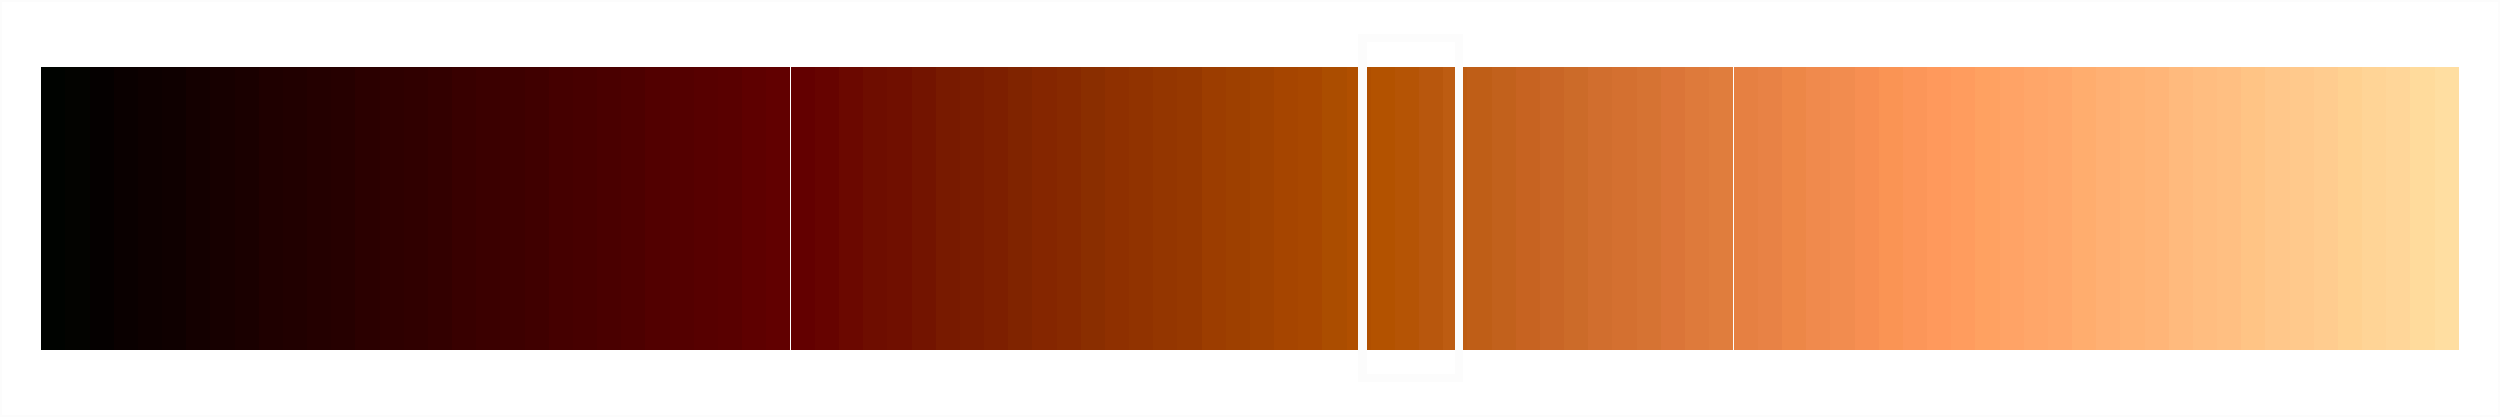
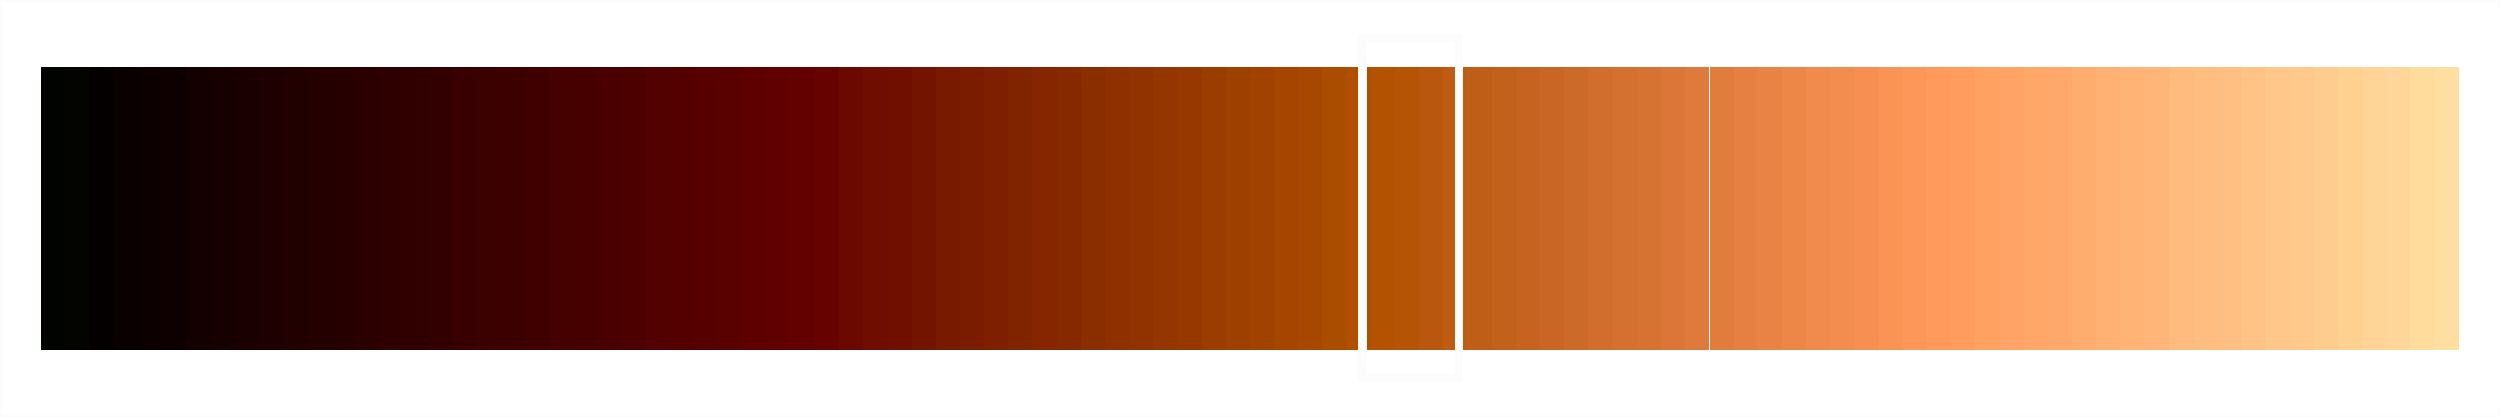
- <svg xmlns="http://www.w3.org/2000/svg" width="600.0" viewBox="-3.0 -0.5 6.0 1.0" height="100.0">
-   <style>svg { shape-rendering: crispEdges; }svg {
+ <svg xmlns="http://www.w3.org/2000/svg" height="100" viewBox="-3.0 -0.5 6.0 1.0" width="600">
+   <style>svg {
  color-scheme: light dark;
}
{
  .canvas g, .title g, .axisbar g, .ticktext g, .tickglyph g, .ticklines g, .legendContent g text {
-     fill: #0d0d0d;
+     fill: rgb(5%, 5%, 5%);
  }
  .ticklines g, .tickglyph g, .legendBorder g {
-     stroke: #0d0d0d;
+     stroke: rgb(5%, 5%, 5%);
  }
  .legendBorder g {
-     fill: #f0f0f0;
+     fill: rgb(94%, 94%, 94%);
  }
}
@media (prefers-color-scheme:dark) {
  .canvas g, .title g, .axisbar g, .ticktext g, .tickglyph g, .ticklines g, .legendContent g text {
-     fill: #f0f0f0;
+     fill: rgb(94%, 94%, 94%);
  }
  .ticklines g, .tickglyph g, .legendBorder g {
-     stroke: #f0f0f0;
+     stroke: rgb(94%, 94%, 94%);
  }
  .legendBorder g {
-     fill: #0d0d0d;
-   }
- }</style>
+     fill: rgb(5%, 5%, 5%);
+   }
+ }svg { shape-rendering: crispEdges; }</style>
  <g class="chart">
    <g class="gradient">
-       <g fill="rgb(0%, 1%, -8%)" stroke="rgb(2%, 29%, 48%)" stroke-width="0.0" fill-opacity="1.0" stroke-opacity="1.0">
-         <rect x="-2.901" width="5.8025806451612816e-2" y="-0.34" height="0.68" />
-       </g>
-       <g fill="rgb(1%, 1%, -6%)" stroke="rgb(2%, 29%, 48%)" stroke-width="0.0" fill-opacity="1.0" stroke-opacity="1.0">
-         <rect x="-2.843" width="5.8025806451612816e-2" y="-0.34" height="0.68" />
-       </g>
-       <g fill="rgb(2%, 0%, -5%)" stroke="rgb(2%, 29%, 48%)" stroke-width="0.0" fill-opacity="1.0" stroke-opacity="1.0">
-         <rect x="-2.785" width="5.802580645161326e-2" y="-0.34" height="0.68" />
-       </g>
-       <g fill="rgb(4%, -0%, -4%)" stroke="rgb(2%, 29%, 48%)" stroke-width="0.0" fill-opacity="1.0" stroke-opacity="1.0">
-         <rect x="-2.727" width="5.8025806451612816e-2" y="-0.34" height="0.68" />
-       </g>
-       <g fill="rgb(5%, -1%, -3%)" stroke="rgb(2%, 29%, 48%)" stroke-width="0.0" fill-opacity="1.0" stroke-opacity="1.0">
-         <rect x="-2.669" width="5.802580645161237e-2" y="-0.34" height="0.68" />
-       </g>
-       <g fill="rgb(6%, -2%, -2%)" stroke="rgb(2%, 29%, 48%)" stroke-width="0.0" fill-opacity="1.0" stroke-opacity="1.0">
-         <rect x="-2.611" width="5.802580645161326e-2" y="-0.34" height="0.68" />
-       </g>
-       <g fill="rgb(8%, -2%, -2%)" stroke="rgb(2%, 29%, 48%)" stroke-width="0.0" fill-opacity="1.0" stroke-opacity="1.0">
-         <rect x="-2.553" width="5.8025806451612816e-2" y="-0.34" height="0.68" />
-       </g>
-       <g fill="rgb(9%, -3%, -1%)" stroke="rgb(2%, 29%, 48%)" stroke-width="0.0" fill-opacity="1.0" stroke-opacity="1.0">
-         <rect x="-2.495" width="5.8025806451612816e-2" y="-0.34" height="0.68" />
-       </g>
-       <g fill="rgb(10%, -4%, -1%)" stroke="rgb(2%, 29%, 48%)" stroke-width="0.0" fill-opacity="1.0" stroke-opacity="1.0">
-         <rect x="-2.437" width="5.802580645161326e-2" y="-0.34" height="0.68" />
-       </g>
-       <g fill="rgb(12%, -4%, -1%)" stroke="rgb(2%, 29%, 48%)" stroke-width="0.0" fill-opacity="1.0" stroke-opacity="1.0">
-         <rect x="-2.379" width="5.8025806451612816e-2" y="-0.34" height="0.68" />
-       </g>
-       <g fill="rgb(13%, -5%, -1%)" stroke="rgb(2%, 29%, 48%)" stroke-width="0.0" fill-opacity="1.0" stroke-opacity="1.0">
-         <rect x="-2.321" width="5.8025806451612816e-2" y="-0.34" height="0.68" />
-       </g>
-       <g fill="rgb(14%, -6%, -1%)" stroke="rgb(2%, 29%, 48%)" stroke-width="0.0" fill-opacity="1.0" stroke-opacity="1.0">
-         <rect x="-2.263" width="5.8025806451612816e-2" y="-0.34" height="0.68" />
-       </g>
-       <g fill="rgb(15%, -6%, -1%)" stroke="rgb(2%, 29%, 48%)" stroke-width="0.0" fill-opacity="1.0" stroke-opacity="1.0">
-         <rect x="-2.205" width="5.802580645161326e-2" y="-0.34" height="0.68" />
-       </g>
-       <g fill="rgb(17%, -7%, -1%)" stroke="rgb(2%, 29%, 48%)" stroke-width="0.0" fill-opacity="1.0" stroke-opacity="1.0">
-         <rect x="-2.147" width="5.802580645161237e-2" y="-0.34" height="0.68" />
-       </g>
-       <g fill="rgb(18%, -7%, -2%)" stroke="rgb(2%, 29%, 48%)" stroke-width="0.0" fill-opacity="1.0" stroke-opacity="1.0">
-         <rect x="-2.089" width="5.8025806451613704e-2" y="-0.34" height="0.68" />
-       </g>
-       <g fill="rgb(19%, -8%, -2%)" stroke="rgb(2%, 29%, 48%)" stroke-width="0.0" fill-opacity="1.0" stroke-opacity="1.0">
-         <rect x="-2.031" width="5.8025806451612816e-2" y="-0.34" height="0.68" />
-       </g>
-       <g fill="rgb(20%, -8%, -3%)" stroke="rgb(2%, 29%, 48%)" stroke-width="0.0" fill-opacity="1.0" stroke-opacity="1.0">
-         <rect x="-1.973" width="5.802580645161304e-2" y="-0.34" height="0.68" />
-       </g>
-       <g fill="rgb(22%, -8%, -3%)" stroke="rgb(2%, 29%, 48%)" stroke-width="0.0" fill-opacity="1.0" stroke-opacity="1.0">
-         <rect x="-1.915" width="5.8025806451612816e-2" y="-0.34" height="0.68" />
-       </g>
-       <g fill="rgb(23%, -8%, -4%)" stroke="rgb(2%, 29%, 48%)" stroke-width="0.0" fill-opacity="1.0" stroke-opacity="1.0">
-         <rect x="-1.857" width="5.802580645161304e-2" y="-0.34" height="0.68" />
-       </g>
-       <g fill="rgb(24%, -9%, -5%)" stroke="rgb(2%, 29%, 48%)" stroke-width="0.0" fill-opacity="1.0" stroke-opacity="1.0">
-         <rect x="-1.799" width="5.802580645161304e-2" y="-0.34" height="0.68" />
-       </g>
-       <g fill="rgb(25%, -9%, -5%)" stroke="rgb(2%, 29%, 48%)" stroke-width="0.0" fill-opacity="1.0" stroke-opacity="1.0">
-         <rect x="-1.741" width="5.8025806451612816e-2" y="-0.34" height="0.68" />
-       </g>
-       <g fill="rgb(27%, -9%, -6%)" stroke="rgb(2%, 29%, 48%)" stroke-width="0.0" fill-opacity="1.0" stroke-opacity="1.0">
-         <rect x="-1.683" width="5.802580645161304e-2" y="-0.34" height="0.68" />
-       </g>
-       <g fill="rgb(28%, -8%, -7%)" stroke="rgb(2%, 29%, 48%)" stroke-width="0.0" fill-opacity="1.0" stroke-opacity="1.0">
-         <rect x="-1.625" width="5.802580645161304e-2" y="-0.34" height="0.68" />
-       </g>
-       <g fill="rgb(29%, -8%, -8%)" stroke="rgb(2%, 29%, 48%)" stroke-width="0.0" fill-opacity="1.0" stroke-opacity="1.0">
-         <rect x="-1.567" width="5.8025806451612816e-2" y="-0.34" height="0.68" />
-       </g>
-       <g fill="rgb(30%, -8%, -9%)" stroke="rgb(2%, 29%, 48%)" stroke-width="0.0" fill-opacity="1.0" stroke-opacity="1.0">
-         <rect x="-1.509" width="5.8025806451612816e-2" y="-0.34" height="0.68" />
-       </g>
-       <g fill="rgb(32%, -7%, -10%)" stroke="rgb(2%, 29%, 48%)" stroke-width="0.0" fill-opacity="1.0" stroke-opacity="1.0">
-         <rect x="-1.451" width="5.802580645161326e-2" y="-0.34" height="0.68" />
-       </g>
-       <g fill="rgb(33%, -7%, -10%)" stroke="rgb(2%, 29%, 48%)" stroke-width="0.0" fill-opacity="1.0" stroke-opacity="1.0">
-         <rect x="-1.393" width="5.802580645161304e-2" y="-0.34" height="0.68" />
-       </g>
-       <g fill="rgb(34%, -6%, -11%)" stroke="rgb(2%, 29%, 48%)" stroke-width="0.0" fill-opacity="1.0" stroke-opacity="1.0">
-         <rect x="-1.335" width="5.8025806451612594e-2" y="-0.34" height="0.68" />
-       </g>
-       <g fill="rgb(35%, -5%, -12%)" stroke="rgb(2%, 29%, 48%)" stroke-width="0.0" fill-opacity="1.0" stroke-opacity="1.0">
-         <rect x="-1.277" width="5.802580645161304e-2" y="-0.34" height="0.68" />
-       </g>
-       <g fill="rgb(37%, -4%, -13%)" stroke="rgb(2%, 29%, 48%)" stroke-width="0.0" fill-opacity="1.0" stroke-opacity="1.0">
-         <rect x="-1.219" width="5.8025806451612594e-2" y="-0.34" height="0.68" />
-       </g>
-       <g fill="rgb(38%, -2%, -14%)" stroke="rgb(2%, 29%, 48%)" stroke-width="0.0" fill-opacity="1.0" stroke-opacity="1.0">
-         <rect x="-1.161" width="5.802580645161304e-2" y="-0.34" height="0.68" />
-       </g>
-       <g fill="rgb(39%, -1%, -15%)" stroke="rgb(2%, 29%, 48%)" stroke-width="0.0" fill-opacity="1.0" stroke-opacity="1.0">
-         <rect x="-1.102" width="5.802580645161326e-2" y="-0.34" height="0.68" />
-       </g>
-       <g fill="rgb(40%, 1%, -15%)" stroke="rgb(2%, 29%, 48%)" stroke-width="0.0" fill-opacity="1.0" stroke-opacity="1.0">
-         <rect x="-1.044" width="5.802580645161304e-2" y="-0.34" height="0.68" />
-       </g>
-       <g fill="rgb(42%, 3%, -16%)" stroke="rgb(2%, 29%, 48%)" stroke-width="0.0" fill-opacity="1.0" stroke-opacity="1.0">
-         <rect x="-0.986" width="5.8025806451612816e-2" y="-0.34" height="0.68" />
-       </g>
-       <g fill="rgb(43%, 5%, -16%)" stroke="rgb(2%, 29%, 48%)" stroke-width="0.0" fill-opacity="1.0" stroke-opacity="1.0">
-         <rect x="-0.928" width="5.8025806451612816e-2" y="-0.34" height="0.68" />
-       </g>
-       <g fill="rgb(44%, 6%, -17%)" stroke="rgb(2%, 29%, 48%)" stroke-width="0.0" fill-opacity="1.0" stroke-opacity="1.0">
-         <rect x="-0.87" width="5.802580645161326e-2" y="-0.34" height="0.68" />
-       </g>
-       <g fill="rgb(45%, 8%, -17%)" stroke="rgb(2%, 29%, 48%)" stroke-width="0.0" fill-opacity="1.0" stroke-opacity="1.0">
-         <rect x="-0.812" width="5.802580645161237e-2" y="-0.34" height="0.68" />
-       </g>
-       <g fill="rgb(47%, 10%, -18%)" stroke="rgb(2%, 29%, 48%)" stroke-width="0.0" fill-opacity="1.0" stroke-opacity="1.0">
-         <rect x="-0.754" width="5.802580645161326e-2" y="-0.34" height="0.68" />
-       </g>
-       <g fill="rgb(48%, 11%, -18%)" stroke="rgb(2%, 29%, 48%)" stroke-width="0.0" fill-opacity="1.0" stroke-opacity="1.0">
-         <rect x="-0.696" width="5.8025806451612816e-2" y="-0.34" height="0.68" />
-       </g>
-       <g fill="rgb(49%, 12%, -18%)" stroke="rgb(2%, 29%, 48%)" stroke-width="0.0" fill-opacity="1.0" stroke-opacity="1.0">
-         <rect x="-0.638" width="5.802580645161326e-2" y="-0.34" height="0.68" />
-       </g>
-       <g fill="rgb(50%, 14%, -18%)" stroke="rgb(2%, 29%, 48%)" stroke-width="0.0" fill-opacity="1.0" stroke-opacity="1.0">
-         <rect x="-0.58" width="5.802580645161237e-2" y="-0.34" height="0.68" />
-       </g>
-       <g fill="rgb(52%, 15%, -18%)" stroke="rgb(2%, 29%, 48%)" stroke-width="0.0" fill-opacity="1.0" stroke-opacity="1.0">
-         <rect x="-0.522" width="5.802580645161326e-2" y="-0.34" height="0.68" />
-       </g>
-       <g fill="rgb(53%, 16%, -18%)" stroke="rgb(2%, 29%, 48%)" stroke-width="0.0" fill-opacity="1.0" stroke-opacity="1.0">
-         <rect x="-0.464" width="5.802580645161237e-2" y="-0.34" height="0.68" />
-       </g>
-       <g fill="rgb(54%, 18%, -18%)" stroke="rgb(2%, 29%, 48%)" stroke-width="0.0" fill-opacity="1.0" stroke-opacity="1.0">
-         <rect x="-0.406" width="5.802580645161326e-2" y="-0.34" height="0.68" />
-       </g>
-       <g fill="rgb(56%, 19%, -17%)" stroke="rgb(2%, 29%, 48%)" stroke-width="0.0" fill-opacity="1.0" stroke-opacity="1.0">
-         <rect x="-0.348" width="5.802580645161326e-2" y="-0.34" height="0.68" />
-       </g>
-       <g fill="rgb(57%, 20%, -17%)" stroke="rgb(2%, 29%, 48%)" stroke-width="0.0" fill-opacity="1.0" stroke-opacity="1.0">
-         <rect x="-0.29" width="5.802580645161237e-2" y="-0.34" height="0.68" />
-       </g>
-       <g fill="rgb(58%, 21%, -16%)" stroke="rgb(2%, 29%, 48%)" stroke-width="0.0" fill-opacity="1.0" stroke-opacity="1.0">
-         <rect x="-0.232" width="5.802580645161326e-2" y="-0.34" height="0.68" />
-       </g>
-       <g fill="rgb(59%, 22%, -15%)" stroke="rgb(2%, 29%, 48%)" stroke-width="0.0" fill-opacity="1.0" stroke-opacity="1.0">
-         <rect x="-0.174" width="5.8025806451612816e-2" y="-0.34" height="0.68" />
-       </g>
-       <g fill="rgb(61%, 24%, -14%)" stroke="rgb(2%, 29%, 48%)" stroke-width="0.0" fill-opacity="1.0" stroke-opacity="1.0">
-         <rect x="-0.116" width="5.802580645161237e-2" y="-0.34" height="0.68" />
-       </g>
-       <g fill="rgb(62%, 25%, -13%)" stroke="rgb(2%, 29%, 48%)" stroke-width="0.0" fill-opacity="1.0" stroke-opacity="1.0">
-         <rect x="-5.802580645161326e-2" width="5.802580645161326e-2" y="-0.34" height="0.68" />
-       </g>
-       <g fill="rgb(63%, 26%, -11%)" stroke="rgb(2%, 29%, 48%)" stroke-width="0.0" fill-opacity="1.0" stroke-opacity="1.0">
-         <rect x="0.0" width="5.8025806451612816e-2" y="-0.34" height="0.68" />
-       </g>
-       <g fill="rgb(65%, 27%, -9%)" stroke="rgb(2%, 29%, 48%)" stroke-width="0.0" fill-opacity="1.0" stroke-opacity="1.0">
-         <rect x="5.8025806451612816e-2" width="5.802580645161326e-2" y="-0.34" height="0.68" />
-       </g>
-       <g fill="rgb(66%, 28%, -8%)" stroke="rgb(2%, 29%, 48%)" stroke-width="0.0" fill-opacity="1.0" stroke-opacity="1.0">
-         <rect x="0.116" width="5.8025806451612816e-2" y="-0.34" height="0.68" />
-       </g>
-       <g fill="rgb(67%, 30%, -6%)" stroke="rgb(2%, 29%, 48%)" stroke-width="0.0" fill-opacity="1.0" stroke-opacity="1.0">
-         <rect x="0.174" width="5.8025806451612816e-2" y="-0.34" height="0.68" />
-       </g>
-       <g fill="rgb(69%, 31%, -3%)" stroke="rgb(2%, 29%, 48%)" stroke-width="0.0" fill-opacity="1.0" stroke-opacity="1.0">
-         <rect x="0.232" width="5.802580645161326e-2" y="-0.34" height="0.68" />
-       </g>
-       <g fill="rgb(70%, 32%, -1%)" stroke="rgb(2%, 29%, 48%)" stroke-width="0.0" fill-opacity="1.0" stroke-opacity="1.0">
-         <rect x="0.29" width="5.8025806451612816e-2" y="-0.34" height="0.68" />
-       </g>
-       <g fill="rgb(71%, 33%, 2%)" stroke="rgb(2%, 29%, 48%)" stroke-width="0.0" fill-opacity="1.0" stroke-opacity="1.0">
-         <rect x="0.348" width="5.8025806451612816e-2" y="-0.34" height="0.68" />
-       </g>
-       <g fill="rgb(72%, 34%, 5%)" stroke="rgb(2%, 29%, 48%)" stroke-width="0.0" fill-opacity="1.0" stroke-opacity="1.0">
-         <rect x="0.406" width="5.802580645161326e-2" y="-0.34" height="0.68" />
-       </g>
-       <g fill="rgb(74%, 36%, 7%)" stroke="rgb(2%, 29%, 48%)" stroke-width="0.0" fill-opacity="1.0" stroke-opacity="1.0">
-         <rect x="0.464" width="5.8025806451613704e-2" y="-0.34" height="0.68" />
-       </g>
-       <g fill="rgb(75%, 37%, 9%)" stroke="rgb(2%, 29%, 48%)" stroke-width="0.0" fill-opacity="1.0" stroke-opacity="1.0">
-         <rect x="0.522" width="5.802580645161193e-2" y="-0.34" height="0.68" />
-       </g>
-       <g fill="rgb(76%, 38%, 11%)" stroke="rgb(2%, 29%, 48%)" stroke-width="0.0" fill-opacity="1.0" stroke-opacity="1.0">
-         <rect x="0.58" width="5.802580645161326e-2" y="-0.34" height="0.68" />
-       </g>
-       <g fill="rgb(78%, 39%, 13%)" stroke="rgb(2%, 29%, 48%)" stroke-width="0.0" fill-opacity="1.0" stroke-opacity="1.0">
-         <rect x="0.638" width="5.8025806451612816e-2" y="-0.34" height="0.68" />
-       </g>
-       <g fill="rgb(79%, 40%, 15%)" stroke="rgb(2%, 29%, 48%)" stroke-width="0.0" fill-opacity="1.0" stroke-opacity="1.0">
-         <rect x="0.696" width="5.802580645161326e-2" y="-0.34" height="0.68" />
-       </g>
-       <g fill="rgb(80%, 42%, 16%)" stroke="rgb(2%, 29%, 48%)" stroke-width="0.0" fill-opacity="1.0" stroke-opacity="1.0">
-         <rect x="0.754" width="5.8025806451612816e-2" y="-0.34" height="0.68" />
-       </g>
-       <g fill="rgb(82%, 43%, 18%)" stroke="rgb(2%, 29%, 48%)" stroke-width="0.0" fill-opacity="1.0" stroke-opacity="1.0">
-         <rect x="0.812" width="5.8025806451612816e-2" y="-0.34" height="0.68" />
-       </g>
-       <g fill="rgb(83%, 44%, 19%)" stroke="rgb(2%, 29%, 48%)" stroke-width="0.0" fill-opacity="1.0" stroke-opacity="1.0">
-         <rect x="0.87" width="5.802580645161326e-2" y="-0.34" height="0.68" />
-       </g>
-       <g fill="rgb(84%, 45%, 20%)" stroke="rgb(2%, 29%, 48%)" stroke-width="0.0" fill-opacity="1.0" stroke-opacity="1.0">
-         <rect x="0.928" width="5.802580645161326e-2" y="-0.34" height="0.68" />
-       </g>
-       <g fill="rgb(86%, 46%, 22%)" stroke="rgb(2%, 29%, 48%)" stroke-width="0.0" fill-opacity="1.0" stroke-opacity="1.0">
-         <rect x="0.986" width="5.8025806451611484e-2" y="-0.34" height="0.68" />
-       </g>
-       <g fill="rgb(87%, 48%, 23%)" stroke="rgb(2%, 29%, 48%)" stroke-width="0.0" fill-opacity="1.0" stroke-opacity="1.0">
-         <rect x="1.044" width="5.8025806451613704e-2" y="-0.34" height="0.68" />
-       </g>
-       <g fill="rgb(88%, 49%, 24%)" stroke="rgb(2%, 29%, 48%)" stroke-width="0.0" fill-opacity="1.0" stroke-opacity="1.0">
-         <rect x="1.102" width="5.8025806451612816e-2" y="-0.34" height="0.68" />
-       </g>
-       <g fill="rgb(90%, 50%, 26%)" stroke="rgb(2%, 29%, 48%)" stroke-width="0.0" fill-opacity="1.0" stroke-opacity="1.0">
-         <rect x="1.161" width="5.8025806451613704e-2" y="-0.34" height="0.68" />
-       </g>
-       <g fill="rgb(91%, 51%, 27%)" stroke="rgb(2%, 29%, 48%)" stroke-width="0.0" fill-opacity="1.0" stroke-opacity="1.0">
-         <rect x="1.219" width="5.8025806451612816e-2" y="-0.34" height="0.68" />
-       </g>
-       <g fill="rgb(93%, 53%, 28%)" stroke="rgb(2%, 29%, 48%)" stroke-width="0.0" fill-opacity="1.0" stroke-opacity="1.0">
-         <rect x="1.277" width="5.8025806451613704e-2" y="-0.34" height="0.68" />
-       </g>
-       <g fill="rgb(94%, 54%, 30%)" stroke="rgb(2%, 29%, 48%)" stroke-width="0.0" fill-opacity="1.0" stroke-opacity="1.0">
-         <rect x="1.335" width="5.802580645161104e-2" y="-0.34" height="0.68" />
-       </g>
-       <g fill="rgb(95%, 55%, 31%)" stroke="rgb(2%, 29%, 48%)" stroke-width="0.0" fill-opacity="1.0" stroke-opacity="1.0">
-         <rect x="1.393" width="5.8025806451613704e-2" y="-0.34" height="0.68" />
-       </g>
-       <g fill="rgb(97%, 56%, 32%)" stroke="rgb(2%, 29%, 48%)" stroke-width="0.0" fill-opacity="1.0" stroke-opacity="1.0">
-         <rect x="1.451" width="5.8025806451613704e-2" y="-0.34" height="0.68" />
-       </g>
-       <g fill="rgb(98%, 58%, 33%)" stroke="rgb(2%, 29%, 48%)" stroke-width="0.0" fill-opacity="1.0" stroke-opacity="1.0">
-         <rect x="1.509" width="5.8025806451612816e-2" y="-0.34" height="0.68" />
-       </g>
-       <g fill="rgb(99%, 59%, 35%)" stroke="rgb(2%, 29%, 48%)" stroke-width="0.0" fill-opacity="1.0" stroke-opacity="1.0">
-         <rect x="1.567" width="5.802580645161193e-2" y="-0.34" height="0.68" />
-       </g>
-       <g fill="rgb(100%, 60%, 36%)" stroke="rgb(2%, 29%, 48%)" stroke-width="0.0" fill-opacity="1.0" stroke-opacity="1.0">
-         <rect x="1.625" width="5.8025806451613704e-2" y="-0.34" height="0.68" />
-       </g>
-       <g fill="rgb(100%, 61%, 37%)" stroke="rgb(2%, 29%, 48%)" stroke-width="0.0" fill-opacity="1.0" stroke-opacity="1.0">
-         <rect x="1.683" width="5.8025806451613704e-2" y="-0.34" height="0.68" />
-       </g>
-       <g fill="rgb(100%, 63%, 38%)" stroke="rgb(2%, 29%, 48%)" stroke-width="0.0" fill-opacity="1.0" stroke-opacity="1.0">
-         <rect x="1.741" width="5.8025806451612816e-2" y="-0.34" height="0.68" />
-       </g>
-       <g fill="rgb(100%, 64%, 40%)" stroke="rgb(2%, 29%, 48%)" stroke-width="0.0" fill-opacity="1.0" stroke-opacity="1.0">
-         <rect x="1.799" width="5.802580645161193e-2" y="-0.34" height="0.68" />
-       </g>
-       <g fill="rgb(110%, 65%, 41%)" stroke="rgb(2%, 29%, 48%)" stroke-width="0.0" fill-opacity="1.0" stroke-opacity="1.0">
-         <rect x="1.857" width="5.8025806451612816e-2" y="-0.34" height="0.68" />
-       </g>
-       <g fill="rgb(110%, 66%, 42%)" stroke="rgb(2%, 29%, 48%)" stroke-width="0.0" fill-opacity="1.0" stroke-opacity="1.0">
-         <rect x="1.915" width="5.8025806451613704e-2" y="-0.34" height="0.68" />
-       </g>
-       <g fill="rgb(110%, 68%, 43%)" stroke="rgb(2%, 29%, 48%)" stroke-width="0.0" fill-opacity="1.0" stroke-opacity="1.0">
-         <rect x="1.973" width="5.802580645161104e-2" y="-0.34" height="0.68" />
-       </g>
-       <g fill="rgb(110%, 69%, 45%)" stroke="rgb(2%, 29%, 48%)" stroke-width="0.0" fill-opacity="1.0" stroke-opacity="1.0">
-         <rect x="2.031" width="5.8025806451613704e-2" y="-0.34" height="0.68" />
-       </g>
-       <g fill="rgb(110%, 70%, 46%)" stroke="rgb(2%, 29%, 48%)" stroke-width="0.0" fill-opacity="1.0" stroke-opacity="1.0">
-         <rect x="2.089" width="5.8025806451613704e-2" y="-0.34" height="0.68" />
-       </g>
-       <g fill="rgb(110%, 71%, 47%)" stroke="rgb(2%, 29%, 48%)" stroke-width="0.0" fill-opacity="1.0" stroke-opacity="1.0">
-         <rect x="2.147" width="5.8025806451612816e-2" y="-0.34" height="0.68" />
-       </g>
-       <g fill="rgb(110%, 73%, 49%)" stroke="rgb(2%, 29%, 48%)" stroke-width="0.0" fill-opacity="1.0" stroke-opacity="1.0">
-         <rect x="2.205" width="5.802580645161193e-2" y="-0.34" height="0.68" />
-       </g>
-       <g fill="rgb(120%, 74%, 50%)" stroke="rgb(2%, 29%, 48%)" stroke-width="0.0" fill-opacity="1.0" stroke-opacity="1.0">
-         <rect x="2.263" width="5.8025806451613704e-2" y="-0.34" height="0.68" />
-       </g>
-       <g fill="rgb(120%, 75%, 51%)" stroke="rgb(2%, 29%, 48%)" stroke-width="0.0" fill-opacity="1.0" stroke-opacity="1.0">
-         <rect x="2.321" width="5.8025806451613704e-2" y="-0.34" height="0.68" />
-       </g>
-       <g fill="rgb(120%, 77%, 52%)" stroke="rgb(2%, 29%, 48%)" stroke-width="0.0" fill-opacity="1.0" stroke-opacity="1.0">
-         <rect x="2.379" width="5.8025806451612816e-2" y="-0.34" height="0.68" />
-       </g>
-       <g fill="rgb(120%, 78%, 54%)" stroke="rgb(2%, 29%, 48%)" stroke-width="0.0" fill-opacity="1.0" stroke-opacity="1.0">
-         <rect x="2.437" width="5.802580645161193e-2" y="-0.34" height="0.68" />
-       </g>
-       <g fill="rgb(120%, 79%, 55%)" stroke="rgb(2%, 29%, 48%)" stroke-width="0.0" fill-opacity="1.0" stroke-opacity="1.0">
-         <rect x="2.495" width="5.8025806451612816e-2" y="-0.34" height="0.68" />
-       </g>
-       <g fill="rgb(120%, 80%, 56%)" stroke="rgb(2%, 29%, 48%)" stroke-width="0.0" fill-opacity="1.0" stroke-opacity="1.0">
-         <rect x="2.553" width="5.8025806451613704e-2" y="-0.34" height="0.68" />
-       </g>
-       <g fill="rgb(120%, 82%, 57%)" stroke="rgb(2%, 29%, 48%)" stroke-width="0.0" fill-opacity="1.0" stroke-opacity="1.0">
-         <rect x="2.611" width="5.8025806451613704e-2" y="-0.34" height="0.68" />
-       </g>
-       <g fill="rgb(130%, 83%, 59%)" stroke="rgb(2%, 29%, 48%)" stroke-width="0.0" fill-opacity="1.0" stroke-opacity="1.0">
-         <rect x="2.669" width="5.8025806451613704e-2" y="-0.34" height="0.68" />
-       </g>
-       <g fill="rgb(130%, 84%, 60%)" stroke="rgb(2%, 29%, 48%)" stroke-width="0.0" fill-opacity="1.0" stroke-opacity="1.0">
-         <rect x="2.727" width="5.8025806451612816e-2" y="-0.34" height="0.68" />
-       </g>
-       <g fill="rgb(130%, 86%, 61%)" stroke="rgb(2%, 29%, 48%)" stroke-width="0.0" fill-opacity="1.0" stroke-opacity="1.0">
-         <rect x="2.785" width="5.802580645161193e-2" y="-0.34" height="0.68" />
-       </g>
-       <g fill="rgb(130%, 87%, 63%)" stroke="rgb(2%, 29%, 48%)" stroke-width="0.0" fill-opacity="1.0" stroke-opacity="1.0">
-         <rect x="2.843" width="5.8025806451613704e-2" y="-0.34" height="0.68" />
+       <g fill="rgb(0%, 1%, -8%)" fill-opacity="1.0" stroke="rgb(2%, 29%, 48%)" stroke-opacity="1.0" stroke-width="0">
+         <rect height="0.68" width="0.058" x="-2.901" y="-0.34" />
+       </g>
+       <g fill="rgb(1%, 1%, -6%)" fill-opacity="1.0" stroke="rgb(2%, 29%, 48%)" stroke-opacity="1.0" stroke-width="0">
+         <rect height="0.68" width="0.058" x="-2.843" y="-0.34" />
+       </g>
+       <g fill="rgb(2%, 0%, -5%)" fill-opacity="1.0" stroke="rgb(2%, 29%, 48%)" stroke-opacity="1.0" stroke-width="0">
+         <rect height="0.68" width="0.058" x="-2.785" y="-0.34" />
+       </g>
+       <g fill="rgb(4%, -0%, -4%)" fill-opacity="1.0" stroke="rgb(2%, 29%, 48%)" stroke-opacity="1.0" stroke-width="0">
+         <rect height="0.68" width="0.058" x="-2.727" y="-0.34" />
+       </g>
+       <g fill="rgb(5%, -1%, -3%)" fill-opacity="1.0" stroke="rgb(2%, 29%, 48%)" stroke-opacity="1.0" stroke-width="0">
+         <rect height="0.68" width="0.058" x="-2.669" y="-0.34" />
+       </g>
+       <g fill="rgb(6%, -2%, -2%)" fill-opacity="1.0" stroke="rgb(2%, 29%, 48%)" stroke-opacity="1.0" stroke-width="0">
+         <rect height="0.68" width="0.058" x="-2.611" y="-0.34" />
+       </g>
+       <g fill="rgb(8%, -2%, -2%)" fill-opacity="1.0" stroke="rgb(2%, 29%, 48%)" stroke-opacity="1.0" stroke-width="0">
+         <rect height="0.68" width="0.058" x="-2.553" y="-0.34" />
+       </g>
+       <g fill="rgb(9%, -3%, -1%)" fill-opacity="1.0" stroke="rgb(2%, 29%, 48%)" stroke-opacity="1.0" stroke-width="0">
+         <rect height="0.68" width="0.058" x="-2.495" y="-0.34" />
+       </g>
+       <g fill="rgb(10%, -4%, -1%)" fill-opacity="1.0" stroke="rgb(2%, 29%, 48%)" stroke-opacity="1.0" stroke-width="0">
+         <rect height="0.68" width="0.058" x="-2.437" y="-0.34" />
+       </g>
+       <g fill="rgb(12%, -4%, -1%)" fill-opacity="1.0" stroke="rgb(2%, 29%, 48%)" stroke-opacity="1.0" stroke-width="0">
+         <rect height="0.68" width="0.058" x="-2.379" y="-0.34" />
+       </g>
+       <g fill="rgb(13%, -5%, -1%)" fill-opacity="1.0" stroke="rgb(2%, 29%, 48%)" stroke-opacity="1.0" stroke-width="0">
+         <rect height="0.68" width="0.058" x="-2.321" y="-0.34" />
+       </g>
+       <g fill="rgb(14%, -6%, -1%)" fill-opacity="1.0" stroke="rgb(2%, 29%, 48%)" stroke-opacity="1.0" stroke-width="0">
+         <rect height="0.68" width="0.058" x="-2.263" y="-0.34" />
+       </g>
+       <g fill="rgb(15%, -6%, -1%)" fill-opacity="1.0" stroke="rgb(2%, 29%, 48%)" stroke-opacity="1.0" stroke-width="0">
+         <rect height="0.68" width="0.058" x="-2.205" y="-0.34" />
+       </g>
+       <g fill="rgb(17%, -7%, -1%)" fill-opacity="1.0" stroke="rgb(2%, 29%, 48%)" stroke-opacity="1.0" stroke-width="0">
+         <rect height="0.68" width="0.058" x="-2.147" y="-0.34" />
+       </g>
+       <g fill="rgb(18%, -7%, -2%)" fill-opacity="1.0" stroke="rgb(2%, 29%, 48%)" stroke-opacity="1.0" stroke-width="0">
+         <rect height="0.68" width="0.058" x="-2.089" y="-0.34" />
+       </g>
+       <g fill="rgb(19%, -8%, -2%)" fill-opacity="1.0" stroke="rgb(2%, 29%, 48%)" stroke-opacity="1.0" stroke-width="0">
+         <rect height="0.68" width="0.058" x="-2.031" y="-0.34" />
+       </g>
+       <g fill="rgb(20%, -8%, -3%)" fill-opacity="1.0" stroke="rgb(2%, 29%, 48%)" stroke-opacity="1.0" stroke-width="0">
+         <rect height="0.68" width="0.058" x="-1.973" y="-0.34" />
+       </g>
+       <g fill="rgb(22%, -8%, -3%)" fill-opacity="1.0" stroke="rgb(2%, 29%, 48%)" stroke-opacity="1.0" stroke-width="0">
+         <rect height="0.68" width="0.058" x="-1.915" y="-0.34" />
+       </g>
+       <g fill="rgb(23%, -8%, -4%)" fill-opacity="1.0" stroke="rgb(2%, 29%, 48%)" stroke-opacity="1.0" stroke-width="0">
+         <rect height="0.68" width="0.058" x="-1.857" y="-0.34" />
+       </g>
+       <g fill="rgb(24%, -9%, -5%)" fill-opacity="1.0" stroke="rgb(2%, 29%, 48%)" stroke-opacity="1.0" stroke-width="0">
+         <rect height="0.68" width="0.058" x="-1.799" y="-0.34" />
+       </g>
+       <g fill="rgb(25%, -9%, -5%)" fill-opacity="1.0" stroke="rgb(2%, 29%, 48%)" stroke-opacity="1.0" stroke-width="0">
+         <rect height="0.68" width="0.058" x="-1.741" y="-0.34" />
+       </g>
+       <g fill="rgb(27%, -9%, -6%)" fill-opacity="1.0" stroke="rgb(2%, 29%, 48%)" stroke-opacity="1.0" stroke-width="0">
+         <rect height="0.68" width="0.058" x="-1.683" y="-0.34" />
+       </g>
+       <g fill="rgb(28%, -8%, -7%)" fill-opacity="1.0" stroke="rgb(2%, 29%, 48%)" stroke-opacity="1.0" stroke-width="0">
+         <rect height="0.68" width="0.058" x="-1.625" y="-0.34" />
+       </g>
+       <g fill="rgb(29%, -8%, -8%)" fill-opacity="1.0" stroke="rgb(2%, 29%, 48%)" stroke-opacity="1.0" stroke-width="0">
+         <rect height="0.68" width="0.058" x="-1.567" y="-0.34" />
+       </g>
+       <g fill="rgb(30%, -8%, -9%)" fill-opacity="1.0" stroke="rgb(2%, 29%, 48%)" stroke-opacity="1.0" stroke-width="0">
+         <rect height="0.68" width="0.058" x="-1.509" y="-0.34" />
+       </g>
+       <g fill="rgb(32%, -7%, -10%)" fill-opacity="1.0" stroke="rgb(2%, 29%, 48%)" stroke-opacity="1.0" stroke-width="0">
+         <rect height="0.68" width="0.058" x="-1.451" y="-0.34" />
+       </g>
+       <g fill="rgb(33%, -7%, -10%)" fill-opacity="1.0" stroke="rgb(2%, 29%, 48%)" stroke-opacity="1.0" stroke-width="0">
+         <rect height="0.68" width="0.058" x="-1.393" y="-0.34" />
+       </g>
+       <g fill="rgb(34%, -6%, -11%)" fill-opacity="1.0" stroke="rgb(2%, 29%, 48%)" stroke-opacity="1.0" stroke-width="0">
+         <rect height="0.68" width="0.058" x="-1.335" y="-0.34" />
+       </g>
+       <g fill="rgb(35%, -5%, -12%)" fill-opacity="1.0" stroke="rgb(2%, 29%, 48%)" stroke-opacity="1.0" stroke-width="0">
+         <rect height="0.68" width="0.058" x="-1.277" y="-0.34" />
+       </g>
+       <g fill="rgb(37%, -4%, -13%)" fill-opacity="1.0" stroke="rgb(2%, 29%, 48%)" stroke-opacity="1.0" stroke-width="0">
+         <rect height="0.68" width="0.058" x="-1.218" y="-0.34" />
+       </g>
+       <g fill="rgb(38%, -2%, -14%)" fill-opacity="1.0" stroke="rgb(2%, 29%, 48%)" stroke-opacity="1.0" stroke-width="0">
+         <rect height="0.68" width="0.058" x="-1.161" y="-0.34" />
+       </g>
+       <g fill="rgb(39%, -1%, -15%)" fill-opacity="1.0" stroke="rgb(2%, 29%, 48%)" stroke-opacity="1.0" stroke-width="0">
+         <rect height="0.68" width="0.058" x="-1.103" y="-0.34" />
+       </g>
+       <g fill="rgb(40%, 1%, -15%)" fill-opacity="1.0" stroke="rgb(2%, 29%, 48%)" stroke-opacity="1.0" stroke-width="0">
+         <rect height="0.68" width="0.058" x="-1.044" y="-0.34" />
+       </g>
+       <g fill="rgb(42%, 3%, -16%)" fill-opacity="1.0" stroke="rgb(2%, 29%, 48%)" stroke-opacity="1.0" stroke-width="0">
+         <rect height="0.68" width="0.058" x="-0.986" y="-0.34" />
+       </g>
+       <g fill="rgb(43%, 5%, -16%)" fill-opacity="1.0" stroke="rgb(2%, 29%, 48%)" stroke-opacity="1.0" stroke-width="0">
+         <rect height="0.68" width="0.058" x="-0.928" y="-0.34" />
+       </g>
+       <g fill="rgb(44%, 6%, -17%)" fill-opacity="1.0" stroke="rgb(2%, 29%, 48%)" stroke-opacity="1.0" stroke-width="0">
+         <rect height="0.68" width="0.058" x="-0.87" y="-0.34" />
+       </g>
+       <g fill="rgb(45%, 8%, -17%)" fill-opacity="1.0" stroke="rgb(2%, 29%, 48%)" stroke-opacity="1.0" stroke-width="0">
+         <rect height="0.68" width="0.058" x="-0.812" y="-0.34" />
+       </g>
+       <g fill="rgb(47%, 10%, -18%)" fill-opacity="1.0" stroke="rgb(2%, 29%, 48%)" stroke-opacity="1.0" stroke-width="0">
+         <rect height="0.68" width="0.058" x="-0.754" y="-0.34" />
+       </g>
+       <g fill="rgb(48%, 11%, -18%)" fill-opacity="1.0" stroke="rgb(2%, 29%, 48%)" stroke-opacity="1.0" stroke-width="0">
+         <rect height="0.68" width="0.058" x="-0.696" y="-0.34" />
+       </g>
+       <g fill="rgb(49%, 12%, -18%)" fill-opacity="1.0" stroke="rgb(2%, 29%, 48%)" stroke-opacity="1.0" stroke-width="0">
+         <rect height="0.68" width="0.058" x="-0.638" y="-0.34" />
+       </g>
+       <g fill="rgb(50%, 14%, -18%)" fill-opacity="1.0" stroke="rgb(2%, 29%, 48%)" stroke-opacity="1.0" stroke-width="0">
+         <rect height="0.68" width="0.058" x="-0.58" y="-0.34" />
+       </g>
+       <g fill="rgb(52%, 15%, -18%)" fill-opacity="1.0" stroke="rgb(2%, 29%, 48%)" stroke-opacity="1.0" stroke-width="0">
+         <rect height="0.68" width="0.058" x="-0.522" y="-0.34" />
+       </g>
+       <g fill="rgb(53%, 16%, -18%)" fill-opacity="1.0" stroke="rgb(2%, 29%, 48%)" stroke-opacity="1.0" stroke-width="0">
+         <rect height="0.68" width="0.058" x="-0.464" y="-0.34" />
+       </g>
+       <g fill="rgb(54%, 18%, -18%)" fill-opacity="1.0" stroke="rgb(2%, 29%, 48%)" stroke-opacity="1.0" stroke-width="0">
+         <rect height="0.68" width="0.058" x="-0.406" y="-0.34" />
+       </g>
+       <g fill="rgb(56%, 19%, -17%)" fill-opacity="1.0" stroke="rgb(2%, 29%, 48%)" stroke-opacity="1.0" stroke-width="0">
+         <rect height="0.68" width="0.058" x="-0.348" y="-0.34" />
+       </g>
+       <g fill="rgb(57%, 20%, -17%)" fill-opacity="1.0" stroke="rgb(2%, 29%, 48%)" stroke-opacity="1.0" stroke-width="0">
+         <rect height="0.68" width="0.058" x="-0.29" y="-0.34" />
+       </g>
+       <g fill="rgb(58%, 21%, -16%)" fill-opacity="1.0" stroke="rgb(2%, 29%, 48%)" stroke-opacity="1.0" stroke-width="0">
+         <rect height="0.68" width="0.058" x="-0.232" y="-0.34" />
+       </g>
+       <g fill="rgb(59%, 22%, -15%)" fill-opacity="1.0" stroke="rgb(2%, 29%, 48%)" stroke-opacity="1.0" stroke-width="0">
+         <rect height="0.68" width="0.058" x="-0.174" y="-0.34" />
+       </g>
+       <g fill="rgb(61%, 24%, -14%)" fill-opacity="1.0" stroke="rgb(2%, 29%, 48%)" stroke-opacity="1.0" stroke-width="0">
+         <rect height="0.68" width="0.058" x="-0.116" y="-0.34" />
+       </g>
+       <g fill="rgb(62%, 25%, -13%)" fill-opacity="1.0" stroke="rgb(2%, 29%, 48%)" stroke-opacity="1.0" stroke-width="0">
+         <rect height="0.68" width="0.058" x="-0.058" y="-0.34" />
+       </g>
+       <g fill="rgb(63%, 26%, -11%)" fill-opacity="1.0" stroke="rgb(2%, 29%, 48%)" stroke-opacity="1.0" stroke-width="0">
+         <rect height="0.68" width="0.058" x="0" y="-0.34" />
+       </g>
+       <g fill="rgb(65%, 27%, -9%)" fill-opacity="1.0" stroke="rgb(2%, 29%, 48%)" stroke-opacity="1.0" stroke-width="0">
+         <rect height="0.68" width="0.058" x="0.058" y="-0.34" />
+       </g>
+       <g fill="rgb(66%, 28%, -8%)" fill-opacity="1.0" stroke="rgb(2%, 29%, 48%)" stroke-opacity="1.0" stroke-width="0">
+         <rect height="0.68" width="0.058" x="0.116" y="-0.34" />
+       </g>
+       <g fill="rgb(67%, 30%, -6%)" fill-opacity="1.0" stroke="rgb(2%, 29%, 48%)" stroke-opacity="1.0" stroke-width="0">
+         <rect height="0.68" width="0.058" x="0.174" y="-0.34" />
+       </g>
+       <g fill="rgb(69%, 31%, -3%)" fill-opacity="1.0" stroke="rgb(2%, 29%, 48%)" stroke-opacity="1.0" stroke-width="0">
+         <rect height="0.68" width="0.058" x="0.232" y="-0.34" />
+       </g>
+       <g fill="rgb(70%, 32%, -1%)" fill-opacity="1.0" stroke="rgb(2%, 29%, 48%)" stroke-opacity="1.0" stroke-width="0">
+         <rect height="0.68" width="0.058" x="0.29" y="-0.34" />
+       </g>
+       <g fill="rgb(71%, 33%, 2%)" fill-opacity="1.0" stroke="rgb(2%, 29%, 48%)" stroke-opacity="1.0" stroke-width="0">
+         <rect height="0.68" width="0.058" x="0.348" y="-0.34" />
+       </g>
+       <g fill="rgb(72%, 34%, 5%)" fill-opacity="1.0" stroke="rgb(2%, 29%, 48%)" stroke-opacity="1.0" stroke-width="0">
+         <rect height="0.68" width="0.058" x="0.406" y="-0.34" />
+       </g>
+       <g fill="rgb(74%, 36%, 7%)" fill-opacity="1.0" stroke="rgb(2%, 29%, 48%)" stroke-opacity="1.0" stroke-width="0">
+         <rect height="0.68" width="0.058" x="0.464" y="-0.34" />
+       </g>
+       <g fill="rgb(75%, 37%, 9%)" fill-opacity="1.0" stroke="rgb(2%, 29%, 48%)" stroke-opacity="1.0" stroke-width="0">
+         <rect height="0.68" width="0.058" x="0.522" y="-0.34" />
+       </g>
+       <g fill="rgb(76%, 38%, 11%)" fill-opacity="1.0" stroke="rgb(2%, 29%, 48%)" stroke-opacity="1.0" stroke-width="0">
+         <rect height="0.68" width="0.058" x="0.58" y="-0.34" />
+       </g>
+       <g fill="rgb(78%, 39%, 13%)" fill-opacity="1.0" stroke="rgb(2%, 29%, 48%)" stroke-opacity="1.0" stroke-width="0">
+         <rect height="0.68" width="0.058" x="0.638" y="-0.34" />
+       </g>
+       <g fill="rgb(79%, 40%, 15%)" fill-opacity="1.0" stroke="rgb(2%, 29%, 48%)" stroke-opacity="1.0" stroke-width="0">
+         <rect height="0.68" width="0.058" x="0.696" y="-0.34" />
+       </g>
+       <g fill="rgb(80%, 42%, 16%)" fill-opacity="1.0" stroke="rgb(2%, 29%, 48%)" stroke-opacity="1.0" stroke-width="0">
+         <rect height="0.68" width="0.058" x="0.754" y="-0.34" />
+       </g>
+       <g fill="rgb(82%, 43%, 18%)" fill-opacity="1.0" stroke="rgb(2%, 29%, 48%)" stroke-opacity="1.0" stroke-width="0">
+         <rect height="0.68" width="0.058" x="0.812" y="-0.34" />
+       </g>
+       <g fill="rgb(83%, 44%, 19%)" fill-opacity="1.0" stroke="rgb(2%, 29%, 48%)" stroke-opacity="1.0" stroke-width="0">
+         <rect height="0.68" width="0.058" x="0.87" y="-0.34" />
+       </g>
+       <g fill="rgb(84%, 45%, 20%)" fill-opacity="1.0" stroke="rgb(2%, 29%, 48%)" stroke-opacity="1.0" stroke-width="0">
+         <rect height="0.68" width="0.058" x="0.928" y="-0.34" />
+       </g>
+       <g fill="rgb(86%, 46%, 22%)" fill-opacity="1.0" stroke="rgb(2%, 29%, 48%)" stroke-opacity="1.0" stroke-width="0">
+         <rect height="0.68" width="0.058" x="0.986" y="-0.34" />
+       </g>
+       <g fill="rgb(87%, 48%, 23%)" fill-opacity="1.0" stroke="rgb(2%, 29%, 48%)" stroke-opacity="1.0" stroke-width="0">
+         <rect height="0.68" width="0.058" x="1.044" y="-0.34" />
+       </g>
+       <g fill="rgb(88%, 49%, 24%)" fill-opacity="1.0" stroke="rgb(2%, 29%, 48%)" stroke-opacity="1.0" stroke-width="0">
+         <rect height="0.68" width="0.058" x="1.103" y="-0.34" />
+       </g>
+       <g fill="rgb(90%, 50%, 26%)" fill-opacity="1.0" stroke="rgb(2%, 29%, 48%)" stroke-opacity="1.0" stroke-width="0">
+         <rect height="0.68" width="0.058" x="1.161" y="-0.34" />
+       </g>
+       <g fill="rgb(91%, 51%, 27%)" fill-opacity="1.0" stroke="rgb(2%, 29%, 48%)" stroke-opacity="1.0" stroke-width="0">
+         <rect height="0.68" width="0.058" x="1.218" y="-0.34" />
+       </g>
+       <g fill="rgb(93%, 53%, 28%)" fill-opacity="1.0" stroke="rgb(2%, 29%, 48%)" stroke-opacity="1.0" stroke-width="0">
+         <rect height="0.68" width="0.058" x="1.277" y="-0.34" />
+       </g>
+       <g fill="rgb(94%, 54%, 30%)" fill-opacity="1.0" stroke="rgb(2%, 29%, 48%)" stroke-opacity="1.0" stroke-width="0">
+         <rect height="0.68" width="0.058" x="1.335" y="-0.34" />
+       </g>
+       <g fill="rgb(95%, 55%, 31%)" fill-opacity="1.0" stroke="rgb(2%, 29%, 48%)" stroke-opacity="1.0" stroke-width="0">
+         <rect height="0.68" width="0.058" x="1.393" y="-0.34" />
+       </g>
+       <g fill="rgb(97%, 56%, 32%)" fill-opacity="1.0" stroke="rgb(2%, 29%, 48%)" stroke-opacity="1.0" stroke-width="0">
+         <rect height="0.68" width="0.058" x="1.451" y="-0.34" />
+       </g>
+       <g fill="rgb(98%, 58%, 33%)" fill-opacity="1.0" stroke="rgb(2%, 29%, 48%)" stroke-opacity="1.0" stroke-width="0">
+         <rect height="0.68" width="0.058" x="1.509" y="-0.34" />
+       </g>
+       <g fill="rgb(99%, 59%, 35%)" fill-opacity="1.0" stroke="rgb(2%, 29%, 48%)" stroke-opacity="1.0" stroke-width="0">
+         <rect height="0.68" width="0.058" x="1.567" y="-0.34" />
+       </g>
+       <g fill="rgb(100%, 60%, 36%)" fill-opacity="1.0" stroke="rgb(2%, 29%, 48%)" stroke-opacity="1.0" stroke-width="0">
+         <rect height="0.68" width="0.058" x="1.625" y="-0.34" />
+       </g>
+       <g fill="rgb(100%, 61%, 37%)" fill-opacity="1.0" stroke="rgb(2%, 29%, 48%)" stroke-opacity="1.0" stroke-width="0">
+         <rect height="0.68" width="0.058" x="1.683" y="-0.34" />
+       </g>
+       <g fill="rgb(100%, 63%, 38%)" fill-opacity="1.0" stroke="rgb(2%, 29%, 48%)" stroke-opacity="1.0" stroke-width="0">
+         <rect height="0.68" width="0.058" x="1.741" y="-0.34" />
+       </g>
+       <g fill="rgb(100%, 64%, 40%)" fill-opacity="1.0" stroke="rgb(2%, 29%, 48%)" stroke-opacity="1.0" stroke-width="0">
+         <rect height="0.68" width="0.058" x="1.799" y="-0.34" />
+       </g>
+       <g fill="rgb(110%, 65%, 41%)" fill-opacity="1.0" stroke="rgb(2%, 29%, 48%)" stroke-opacity="1.0" stroke-width="0">
+         <rect height="0.68" width="0.058" x="1.857" y="-0.34" />
+       </g>
+       <g fill="rgb(110%, 66%, 42%)" fill-opacity="1.0" stroke="rgb(2%, 29%, 48%)" stroke-opacity="1.0" stroke-width="0">
+         <rect height="0.68" width="0.058" x="1.915" y="-0.34" />
+       </g>
+       <g fill="rgb(110%, 68%, 43%)" fill-opacity="1.0" stroke="rgb(2%, 29%, 48%)" stroke-opacity="1.0" stroke-width="0">
+         <rect height="0.68" width="0.058" x="1.973" y="-0.34" />
+       </g>
+       <g fill="rgb(110%, 69%, 45%)" fill-opacity="1.0" stroke="rgb(2%, 29%, 48%)" stroke-opacity="1.0" stroke-width="0">
+         <rect height="0.68" width="0.058" x="2.031" y="-0.34" />
+       </g>
+       <g fill="rgb(110%, 70%, 46%)" fill-opacity="1.0" stroke="rgb(2%, 29%, 48%)" stroke-opacity="1.0" stroke-width="0">
+         <rect height="0.68" width="0.058" x="2.089" y="-0.34" />
+       </g>
+       <g fill="rgb(110%, 71%, 47%)" fill-opacity="1.0" stroke="rgb(2%, 29%, 48%)" stroke-opacity="1.0" stroke-width="0">
+         <rect height="0.68" width="0.058" x="2.147" y="-0.34" />
+       </g>
+       <g fill="rgb(110%, 73%, 49%)" fill-opacity="1.0" stroke="rgb(2%, 29%, 48%)" stroke-opacity="1.0" stroke-width="0">
+         <rect height="0.68" width="0.058" x="2.205" y="-0.34" />
+       </g>
+       <g fill="rgb(120%, 74%, 50%)" fill-opacity="1.0" stroke="rgb(2%, 29%, 48%)" stroke-opacity="1.0" stroke-width="0">
+         <rect height="0.68" width="0.058" x="2.263" y="-0.34" />
+       </g>
+       <g fill="rgb(120%, 75%, 51%)" fill-opacity="1.0" stroke="rgb(2%, 29%, 48%)" stroke-opacity="1.0" stroke-width="0">
+         <rect height="0.68" width="0.058" x="2.321" y="-0.34" />
+       </g>
+       <g fill="rgb(120%, 77%, 52%)" fill-opacity="1.0" stroke="rgb(2%, 29%, 48%)" stroke-opacity="1.0" stroke-width="0">
+         <rect height="0.68" width="0.058" x="2.379" y="-0.34" />
+       </g>
+       <g fill="rgb(120%, 78%, 54%)" fill-opacity="1.0" stroke="rgb(2%, 29%, 48%)" stroke-opacity="1.0" stroke-width="0">
+         <rect height="0.68" width="0.058" x="2.437" y="-0.34" />
+       </g>
+       <g fill="rgb(120%, 79%, 55%)" fill-opacity="1.0" stroke="rgb(2%, 29%, 48%)" stroke-opacity="1.0" stroke-width="0">
+         <rect height="0.68" width="0.058" x="2.495" y="-0.34" />
+       </g>
+       <g fill="rgb(120%, 80%, 56%)" fill-opacity="1.0" stroke="rgb(2%, 29%, 48%)" stroke-opacity="1.0" stroke-width="0">
+         <rect height="0.68" width="0.058" x="2.553" y="-0.34" />
+       </g>
+       <g fill="rgb(120%, 82%, 57%)" fill-opacity="1.0" stroke="rgb(2%, 29%, 48%)" stroke-opacity="1.0" stroke-width="0">
+         <rect height="0.68" width="0.058" x="2.611" y="-0.34" />
+       </g>
+       <g fill="rgb(130%, 83%, 59%)" fill-opacity="1.0" stroke="rgb(2%, 29%, 48%)" stroke-opacity="1.0" stroke-width="0">
+         <rect height="0.68" width="0.058" x="2.669" y="-0.34" />
+       </g>
+       <g fill="rgb(130%, 84%, 60%)" fill-opacity="1.0" stroke="rgb(2%, 29%, 48%)" stroke-opacity="1.0" stroke-width="0">
+         <rect height="0.68" width="0.058" x="2.727" y="-0.34" />
+       </g>
+       <g fill="rgb(130%, 86%, 61%)" fill-opacity="1.0" stroke="rgb(2%, 29%, 48%)" stroke-opacity="1.0" stroke-width="0">
+         <rect height="0.68" width="0.058" x="2.785" y="-0.34" />
+       </g>
+       <g fill="rgb(130%, 87%, 63%)" fill-opacity="1.0" stroke="rgb(2%, 29%, 48%)" stroke-opacity="1.0" stroke-width="0">
+         <rect height="0.68" width="0.058" x="2.843" y="-0.34" />
      </g>
    </g>
    <g class="border">
-       <g fill="rgb(0%, 0%, 0%)" stroke="rgb(99%, 99%, 99%)" stroke-width="2.0e-2" fill-opacity="0.0" stroke-opacity="1.0">
-         <rect x="0.27" width="0.232" y="-0.408" height="0.816" />
+       <g fill="rgb(0%, 0%, 0%)" fill-opacity="0" stroke="rgb(99%, 99%, 99%)" stroke-opacity="1.0" stroke-width="0.02">
+         <rect height="0.816" width="0.232" x="0.27" y="-0.408" />
      </g>
    </g>
  </g>
  <g class="hud">
    <g class="frame">
-       <g fill="rgb(0%, 0%, 0%)" stroke="rgb(99%, 99%, 99%)" stroke-width="4.0e-3" fill-opacity="0.0" stroke-opacity="1.0">
-         <rect x="-2.998" width="5.996" y="-0.498" height="0.996" />
+       <g fill="rgb(0%, 0%, 0%)" fill-opacity="0" stroke="rgb(99%, 99%, 99%)" stroke-opacity="1.0" stroke-width="0.004">
+         <rect height="0.996" width="5.996" x="-2.998" y="-0.498" />
      </g>
    </g>
  </g>
</svg>
